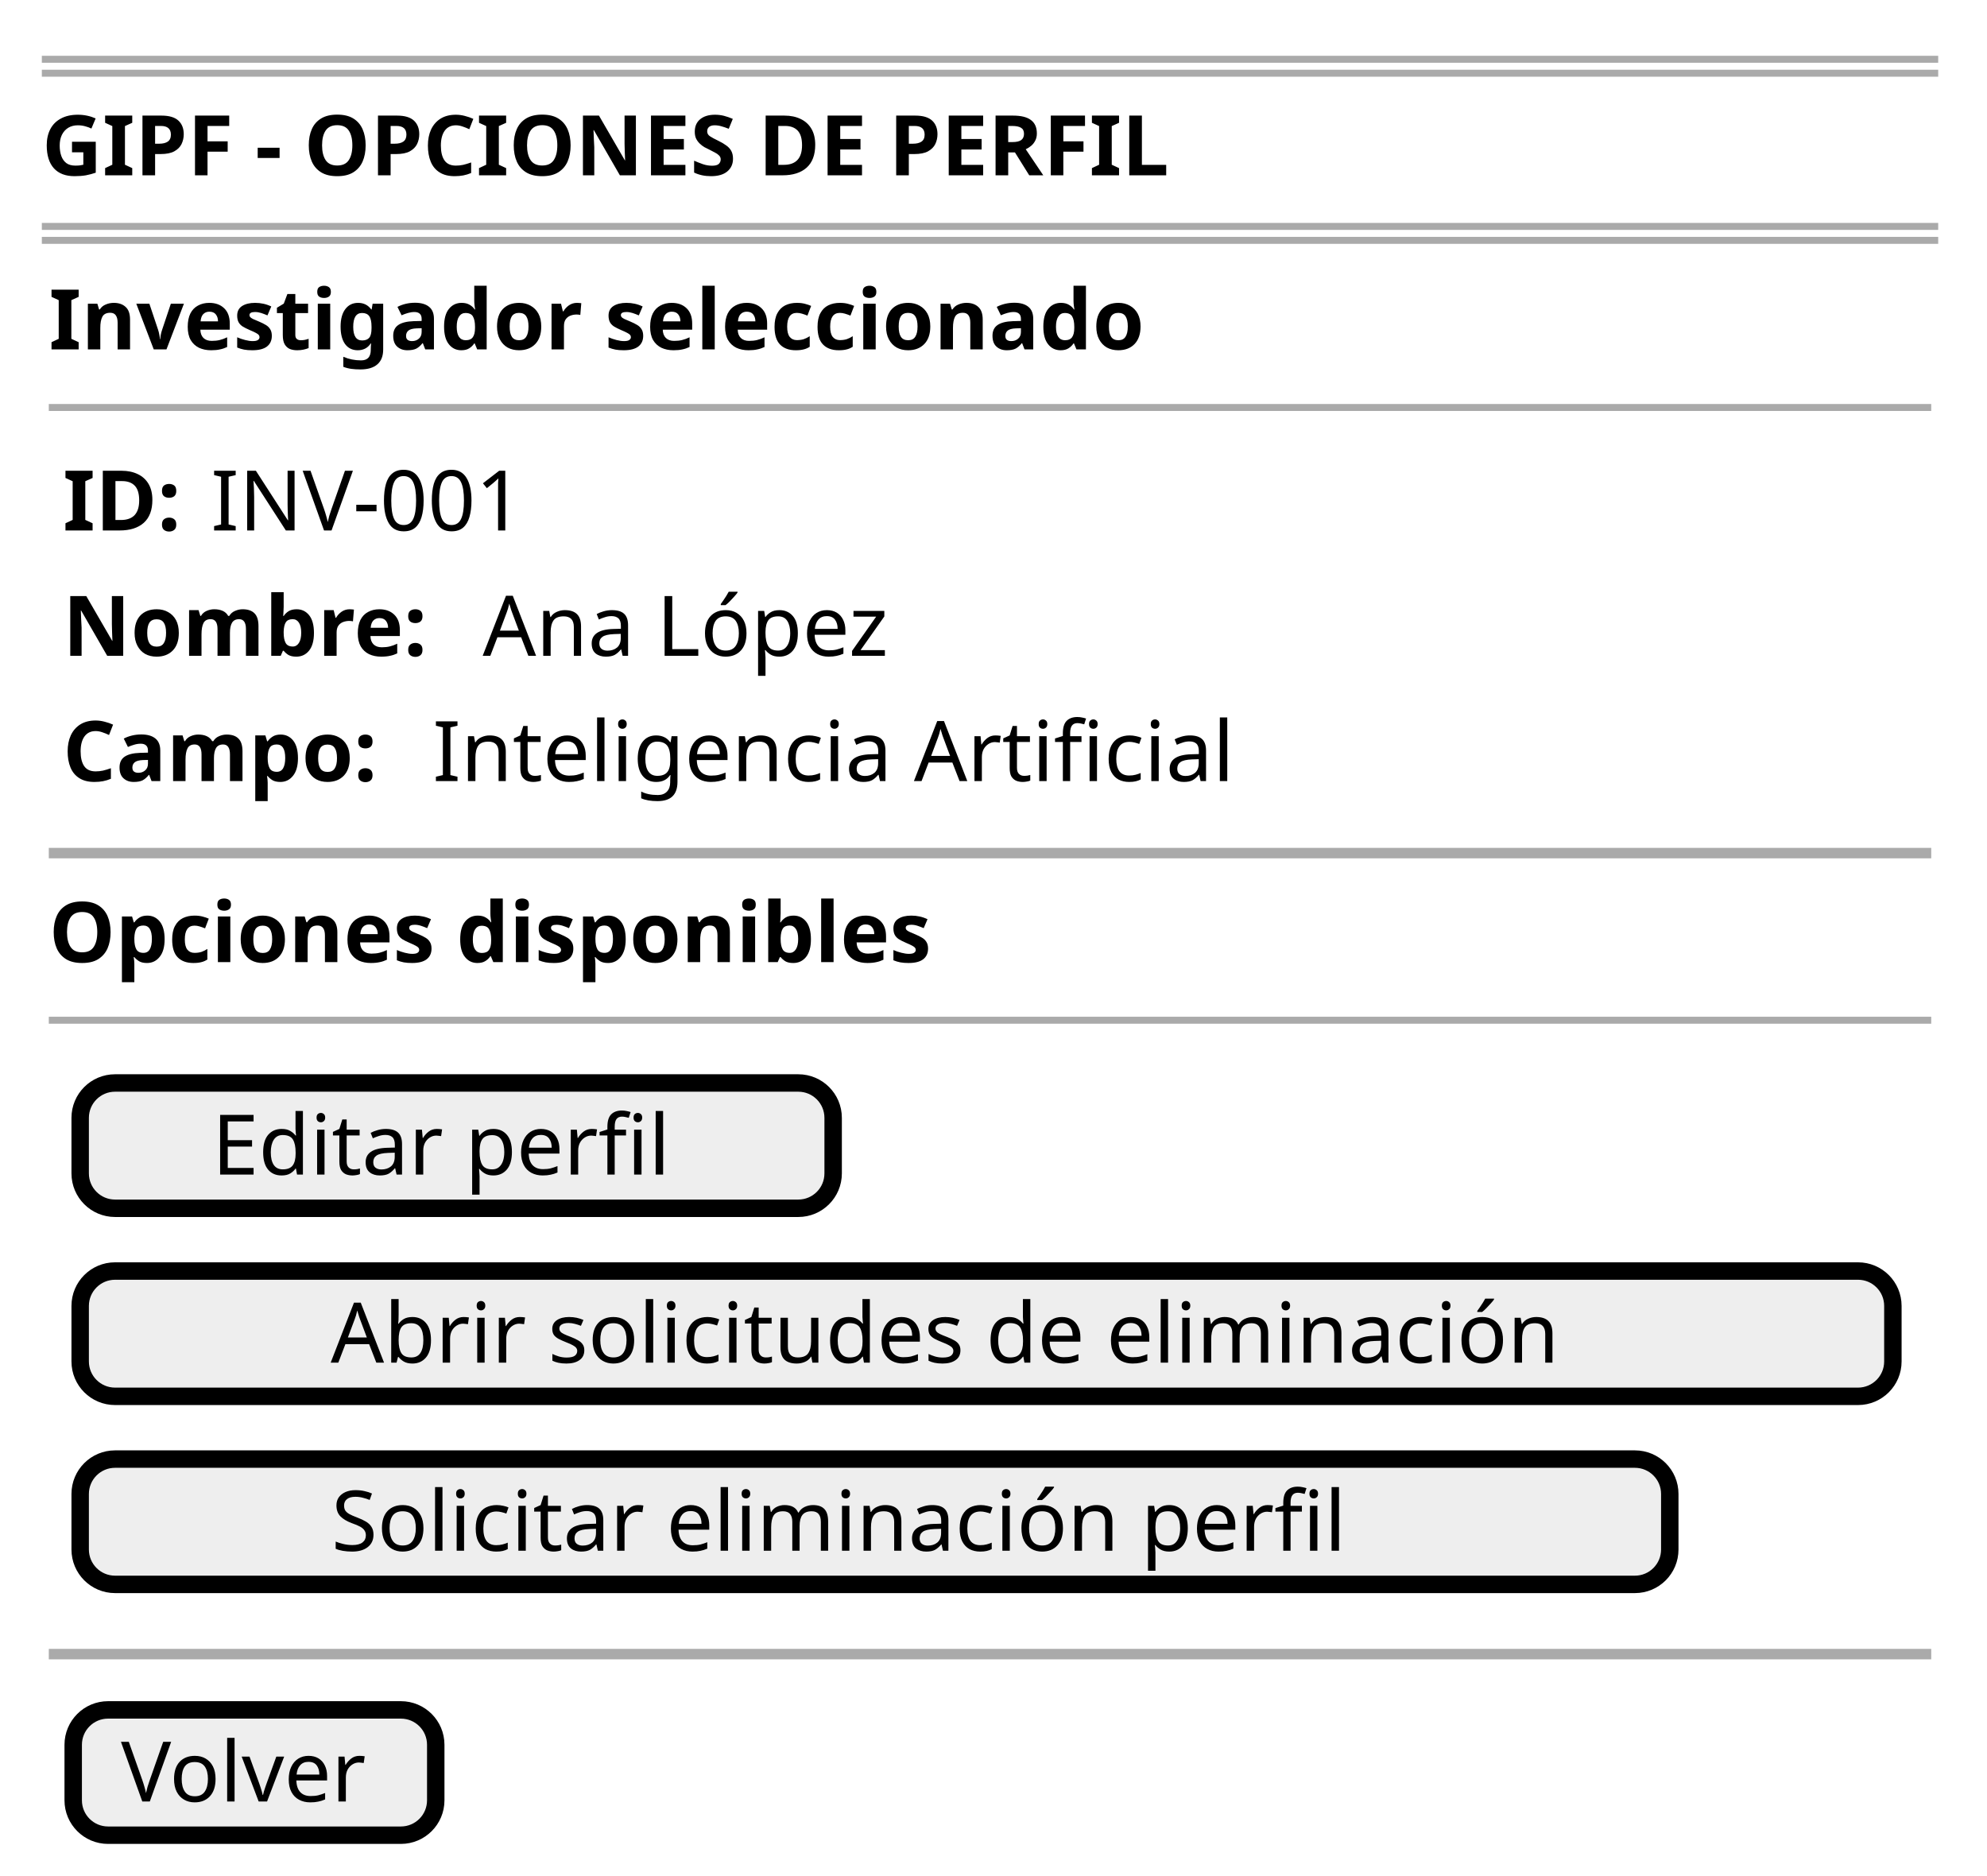
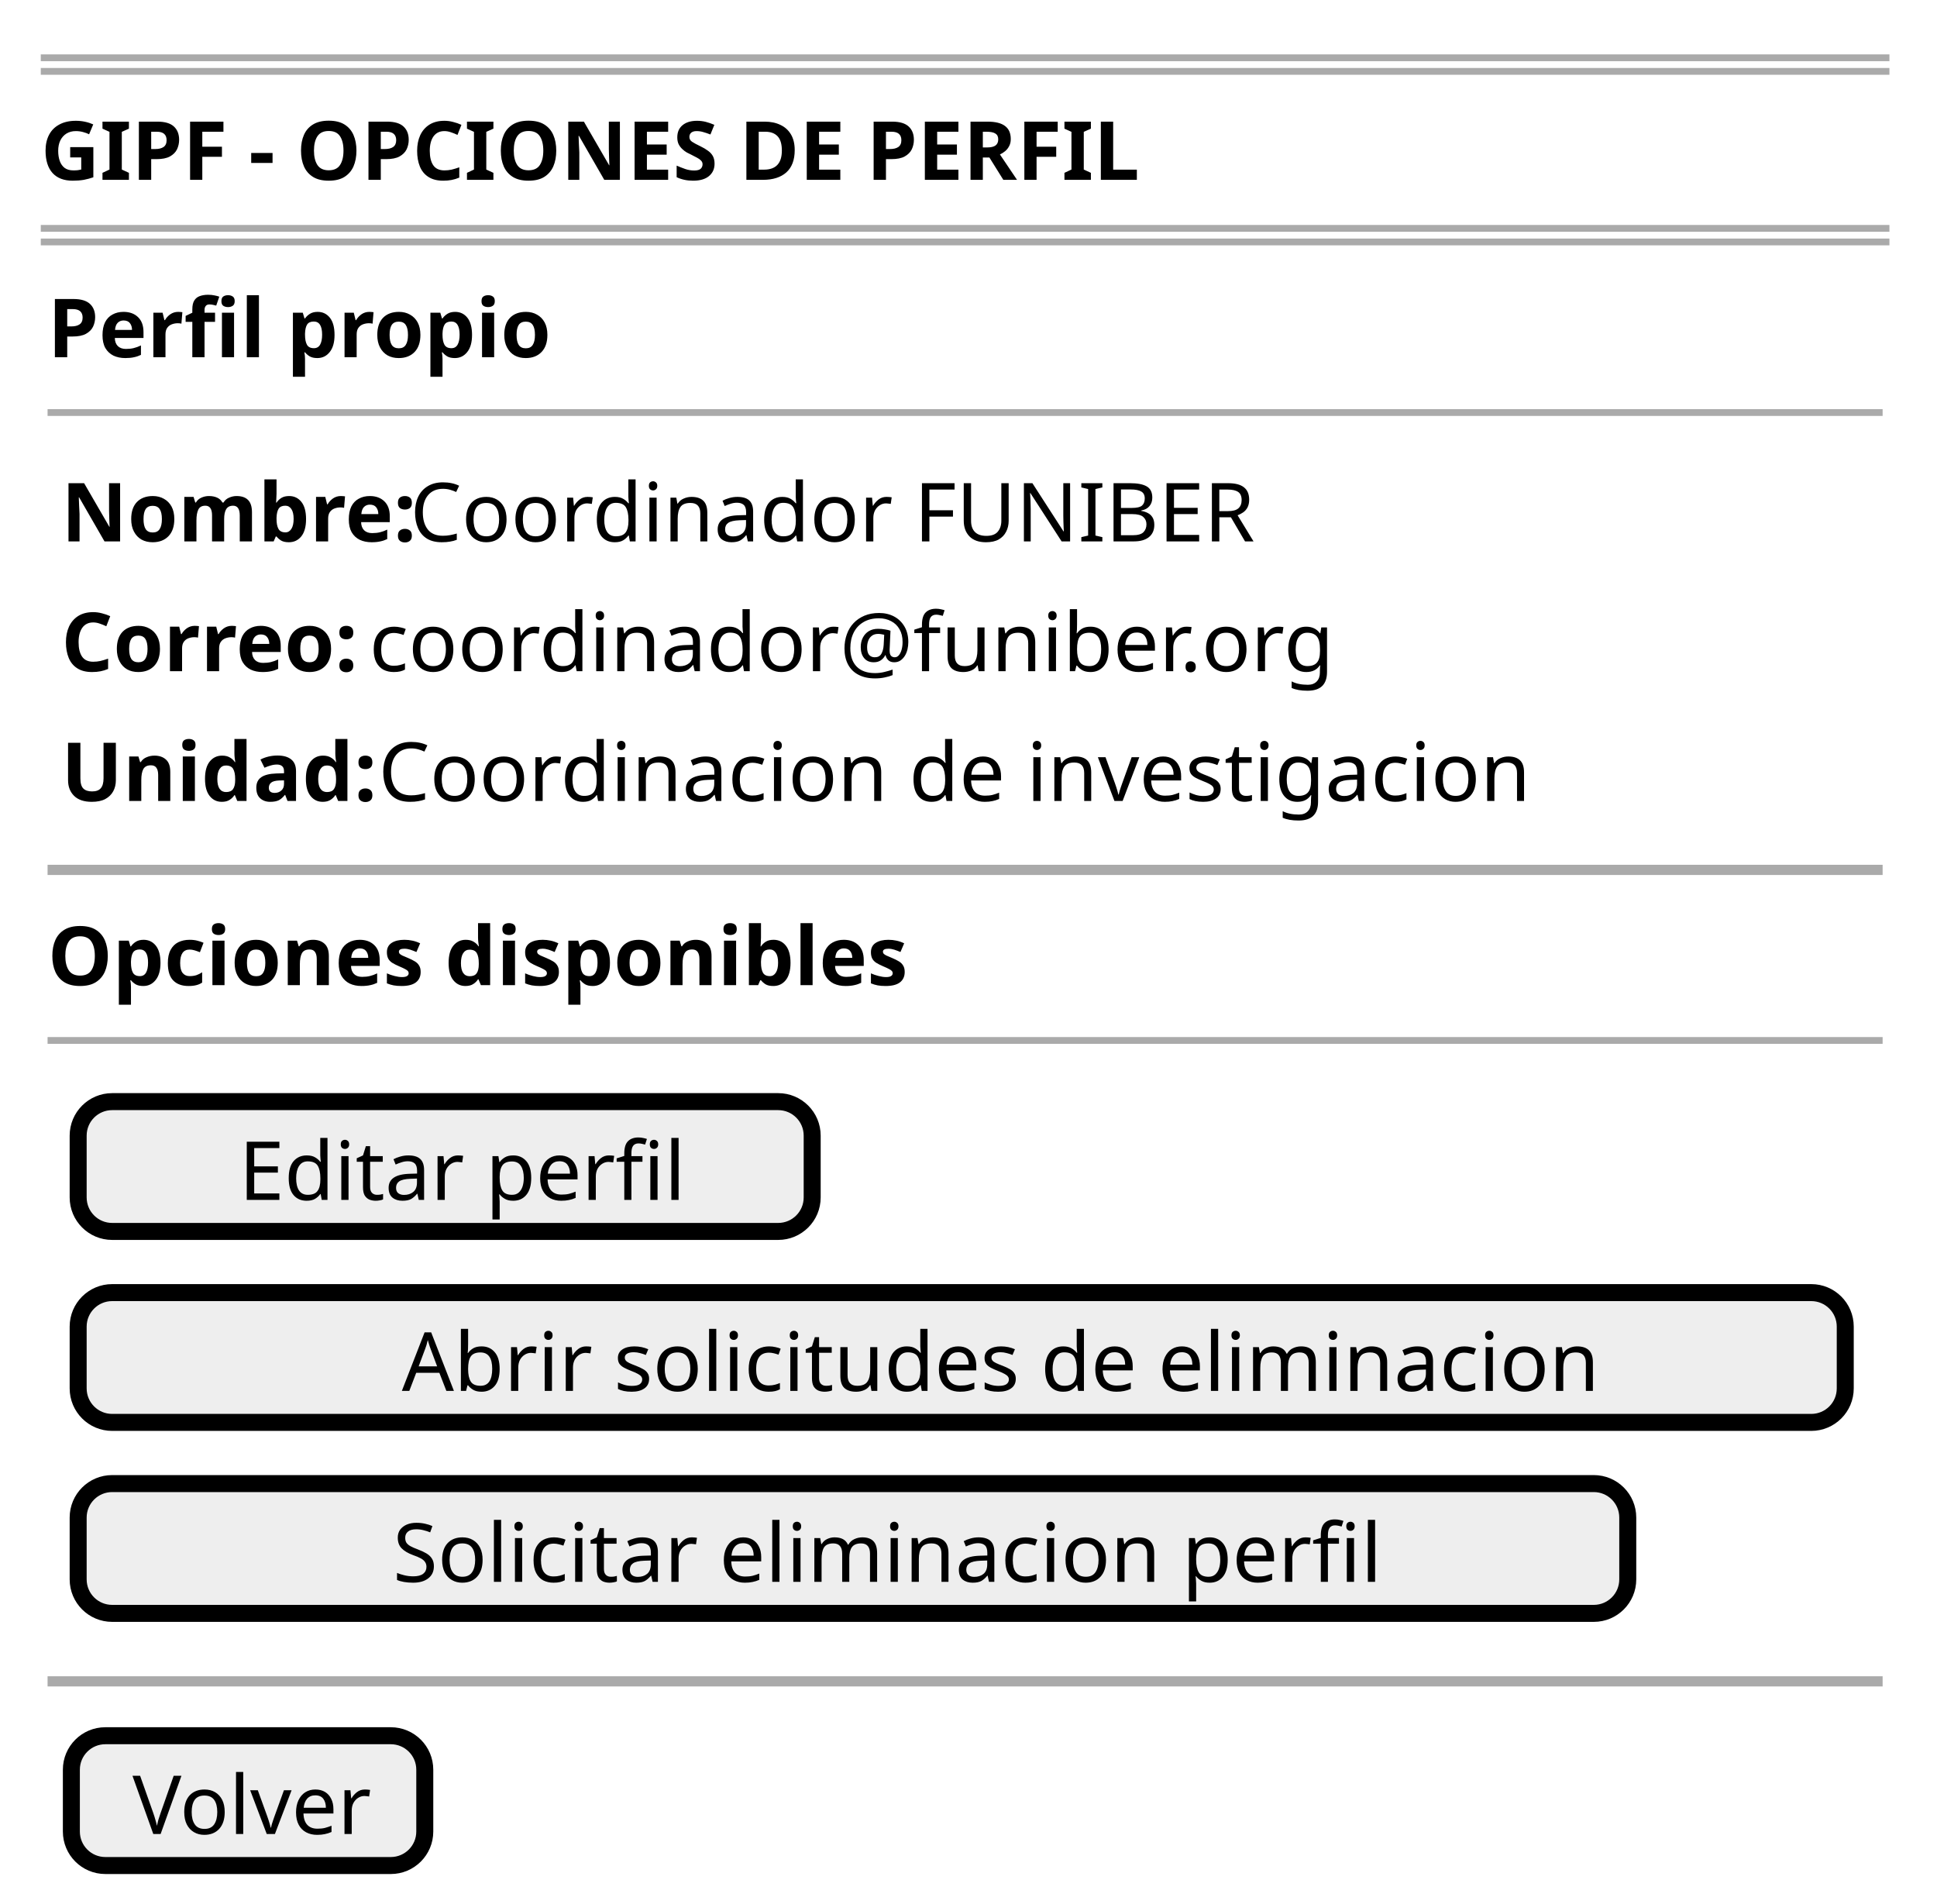
- <svg xmlns="http://www.w3.org/2000/svg" contentStyleType="text/css" data-diagram-type="SALT" height="269px" preserveAspectRatio="none" style="width:285px;height:269px;background:#FFFFFF;" version="1.1" viewBox="0 0 285 269" width="285px" zoomAndPan="magnify">
+ <svg xmlns="http://www.w3.org/2000/svg" contentStyleType="text/css" height="280px" preserveAspectRatio="none" style="width:285px;height:280px;background:#FFFFFF;" version="1.1" viewBox="0 0 285 280" width="285px" zoomAndPan="magnify">
  <defs />
  <g>
    <line style="stroke:#AAAAAA;stroke-width:1;" x1="6" x2="278" y1="8.5" y2="8.5" />
    <line style="stroke:#AAAAAA;stroke-width:1;" x1="6" x2="278" y1="10.5" y2="10.5" />
-     <text fill="#000000" font-family="sans-serif" font-size="12" font-weight="bold" lengthAdjust="spacing" textLength="187.049" x="6" y="25.139">GIPF - OPCIONES DE PERFIL</text>
-     <line style="stroke:#AAAAAA;stroke-width:1;" x1="6" x2="278" y1="32.469" y2="32.469" />
-     <line style="stroke:#AAAAAA;stroke-width:1;" x1="6" x2="278" y1="34.469" y2="34.469" />
-     <text fill="#000000" font-family="sans-serif" font-size="12" font-weight="bold" lengthAdjust="spacing" textLength="177.17" x="7" y="50.107">Investigador seleccionado</text>
-     <line style="stroke:#AAAAAA;stroke-width:1;" x1="7" x2="277" y1="58.438" y2="58.438" />
-     <text fill="#000000" font-family="sans-serif" font-size="12" font-weight="bold" lengthAdjust="spacing" textLength="19.225" x="9" y="76.076">ID:</text>
-     <text fill="#000000" font-family="sans-serif" font-size="12" lengthAdjust="spacing" textLength="47.959" x="30.225" y="76.076">INV-001</text>
-     <text fill="#000000" font-family="sans-serif" font-size="12" font-weight="bold" lengthAdjust="spacing" textLength="58.236" x="9" y="94.045">Nombre:</text>
-     <text fill="#000000" font-family="sans-serif" font-size="12" lengthAdjust="spacing" textLength="62.309" x="69.236" y="94.045">Ana López</text>
-     <text fill="#000000" font-family="sans-serif" font-size="12" font-weight="bold" lengthAdjust="spacing" textLength="51.041" x="9" y="112.014">Campo:</text>
-     <text fill="#000000" font-family="sans-serif" font-size="12" lengthAdjust="spacing" textLength="122.965" x="62.041" y="112.014">Inteligencia Artificial</text>
-     <line style="stroke:#AAAAAA;stroke-width:1.5;" x1="7" x2="277" y1="122.344" y2="122.344" />
-     <text fill="#000000" font-family="sans-serif" font-size="12" font-weight="bold" lengthAdjust="spacing" textLength="143.584" x="7" y="137.982">Opciones disponibles</text>
-     <line style="stroke:#AAAAAA;stroke-width:1;" x1="7" x2="277" y1="146.312" y2="146.312" />
-     <rect fill="#EEEEEE" height="17.969" rx="5" ry="5" style="stroke:#000000;stroke-width:2.5;" width="108" x="11.5" y="155.312" />
-     <text fill="#000000" font-family="sans-serif" font-size="12" lengthAdjust="spacing" textLength="70.166" x="30.417" y="168.451">Editar perfil</text>
-     <rect fill="#EEEEEE" height="17.969" rx="5" ry="5" style="stroke:#000000;stroke-width:2.5;" width="260" x="11.5" y="182.281" />
-     <text fill="#000000" font-family="sans-serif" font-size="12" lengthAdjust="spacing" textLength="188.139" x="47.431" y="195.42">Abrir solicitudes de eliminación</text>
-     <rect fill="#EEEEEE" height="17.969" rx="5" ry="5" style="stroke:#000000;stroke-width:2.5;" width="228" x="11.5" y="209.25" />
-     <text fill="#000000" font-family="sans-serif" font-size="12" lengthAdjust="spacing" textLength="155.918" x="47.541" y="222.389">Solicitar eliminación perfil</text>
-     <line style="stroke:#AAAAAA;stroke-width:1.5;" x1="7" x2="277" y1="237.219" y2="237.219" />
-     <rect fill="#EEEEEE" height="17.969" rx="5" ry="5" style="stroke:#000000;stroke-width:2.5;" width="52" x="10.5" y="245.219" />
-     <text fill="#000000" font-family="sans-serif" font-size="12" lengthAdjust="spacing" textLength="38.303" x="17.349" y="258.357">Volver</text>
+     <text fill="#000000" font-family="sans-serif" font-size="12" font-weight="bold" lengthAdjust="spacing" textLength="168.018" x="6" y="26.457">GIPF - OPCIONES DE PERFIL</text>
+     <line style="stroke:#AAAAAA;stroke-width:1;" x1="6" x2="278" y1="33.594" y2="33.594" />
+     <line style="stroke:#AAAAAA;stroke-width:1;" x1="6" x2="278" y1="35.594" y2="35.594" />
+     <text fill="#000000" font-family="sans-serif" font-size="12" font-weight="bold" lengthAdjust="spacing" textLength="70.67" x="7" y="52.551">Perfil propio</text>
+     <line style="stroke:#AAAAAA;stroke-width:1;" x1="7" x2="277" y1="60.688" y2="60.688" />
+     <text fill="#000000" font-family="sans-serif" font-size="12" font-weight="bold" lengthAdjust="spacing" textLength="49.336" x="9" y="79.644">Nombre:</text>
+     <text fill="#000000" font-family="sans-serif" font-size="12" lengthAdjust="spacing" textLength="122.045" x="60.336" y="79.644">Coordinador FUNIBER</text>
+     <text fill="#000000" font-family="sans-serif" font-size="12" font-weight="bold" lengthAdjust="spacing" textLength="43.336" x="9" y="98.738">Correo:</text>
+     <text fill="#000000" font-family="sans-serif" font-size="12" lengthAdjust="spacing" textLength="132.926" x="54.336" y="98.738">coordinador@funiber.org</text>
+     <text fill="#000000" font-family="sans-serif" font-size="12" font-weight="bold" lengthAdjust="spacing" textLength="44.66" x="9" y="117.832">Unidad:</text>
+     <text fill="#000000" font-family="sans-serif" font-size="12" lengthAdjust="spacing" textLength="160.102" x="55.66" y="117.832">Coordinacion de investigacion</text>
+     <line style="stroke:#AAAAAA;stroke-width:1.5;" x1="7" x2="277" y1="127.969" y2="127.969" />
+     <text fill="#000000" font-family="sans-serif" font-size="12" font-weight="bold" lengthAdjust="spacing" textLength="124.688" x="7" y="144.926">Opciones disponibles</text>
+     <line style="stroke:#AAAAAA;stroke-width:1;" x1="7" x2="277" y1="153.062" y2="153.062" />
+     <rect fill="#EEEEEE" height="19.094" rx="5" ry="5" style="stroke:#000000;stroke-width:2.5;" width="108" x="11.5" y="162.062" />
+     <text fill="#000000" font-family="sans-serif" font-size="12" lengthAdjust="spacing" textLength="60.691" x="35.154" y="176.519">Editar perfil</text>
+     <rect fill="#EEEEEE" height="19.094" rx="5" ry="5" style="stroke:#000000;stroke-width:2.5;" width="260" x="11.5" y="190.156" />
+     <text fill="#000000" font-family="sans-serif" font-size="12" lengthAdjust="spacing" textLength="164.742" x="59.129" y="204.613">Abrir solicitudes de eliminacion</text>
+     <rect fill="#EEEEEE" height="19.094" rx="5" ry="5" style="stroke:#000000;stroke-width:2.5;" width="228" x="11.5" y="218.25" />
+     <text fill="#000000" font-family="sans-serif" font-size="12" lengthAdjust="spacing" textLength="135.387" x="57.807" y="232.707">Solicitar eliminacion perfil</text>
+     <line style="stroke:#AAAAAA;stroke-width:1.5;" x1="7" x2="277" y1="247.344" y2="247.344" />
+     <rect fill="#EEEEEE" height="19.094" rx="5" ry="5" style="stroke:#000000;stroke-width:2.5;" width="52" x="10.5" y="255.344" />
+     <text fill="#000000" font-family="sans-serif" font-size="12" lengthAdjust="spacing" textLength="34.014" x="19.493" y="269.801">Volver</text>
  </g>
</svg>
